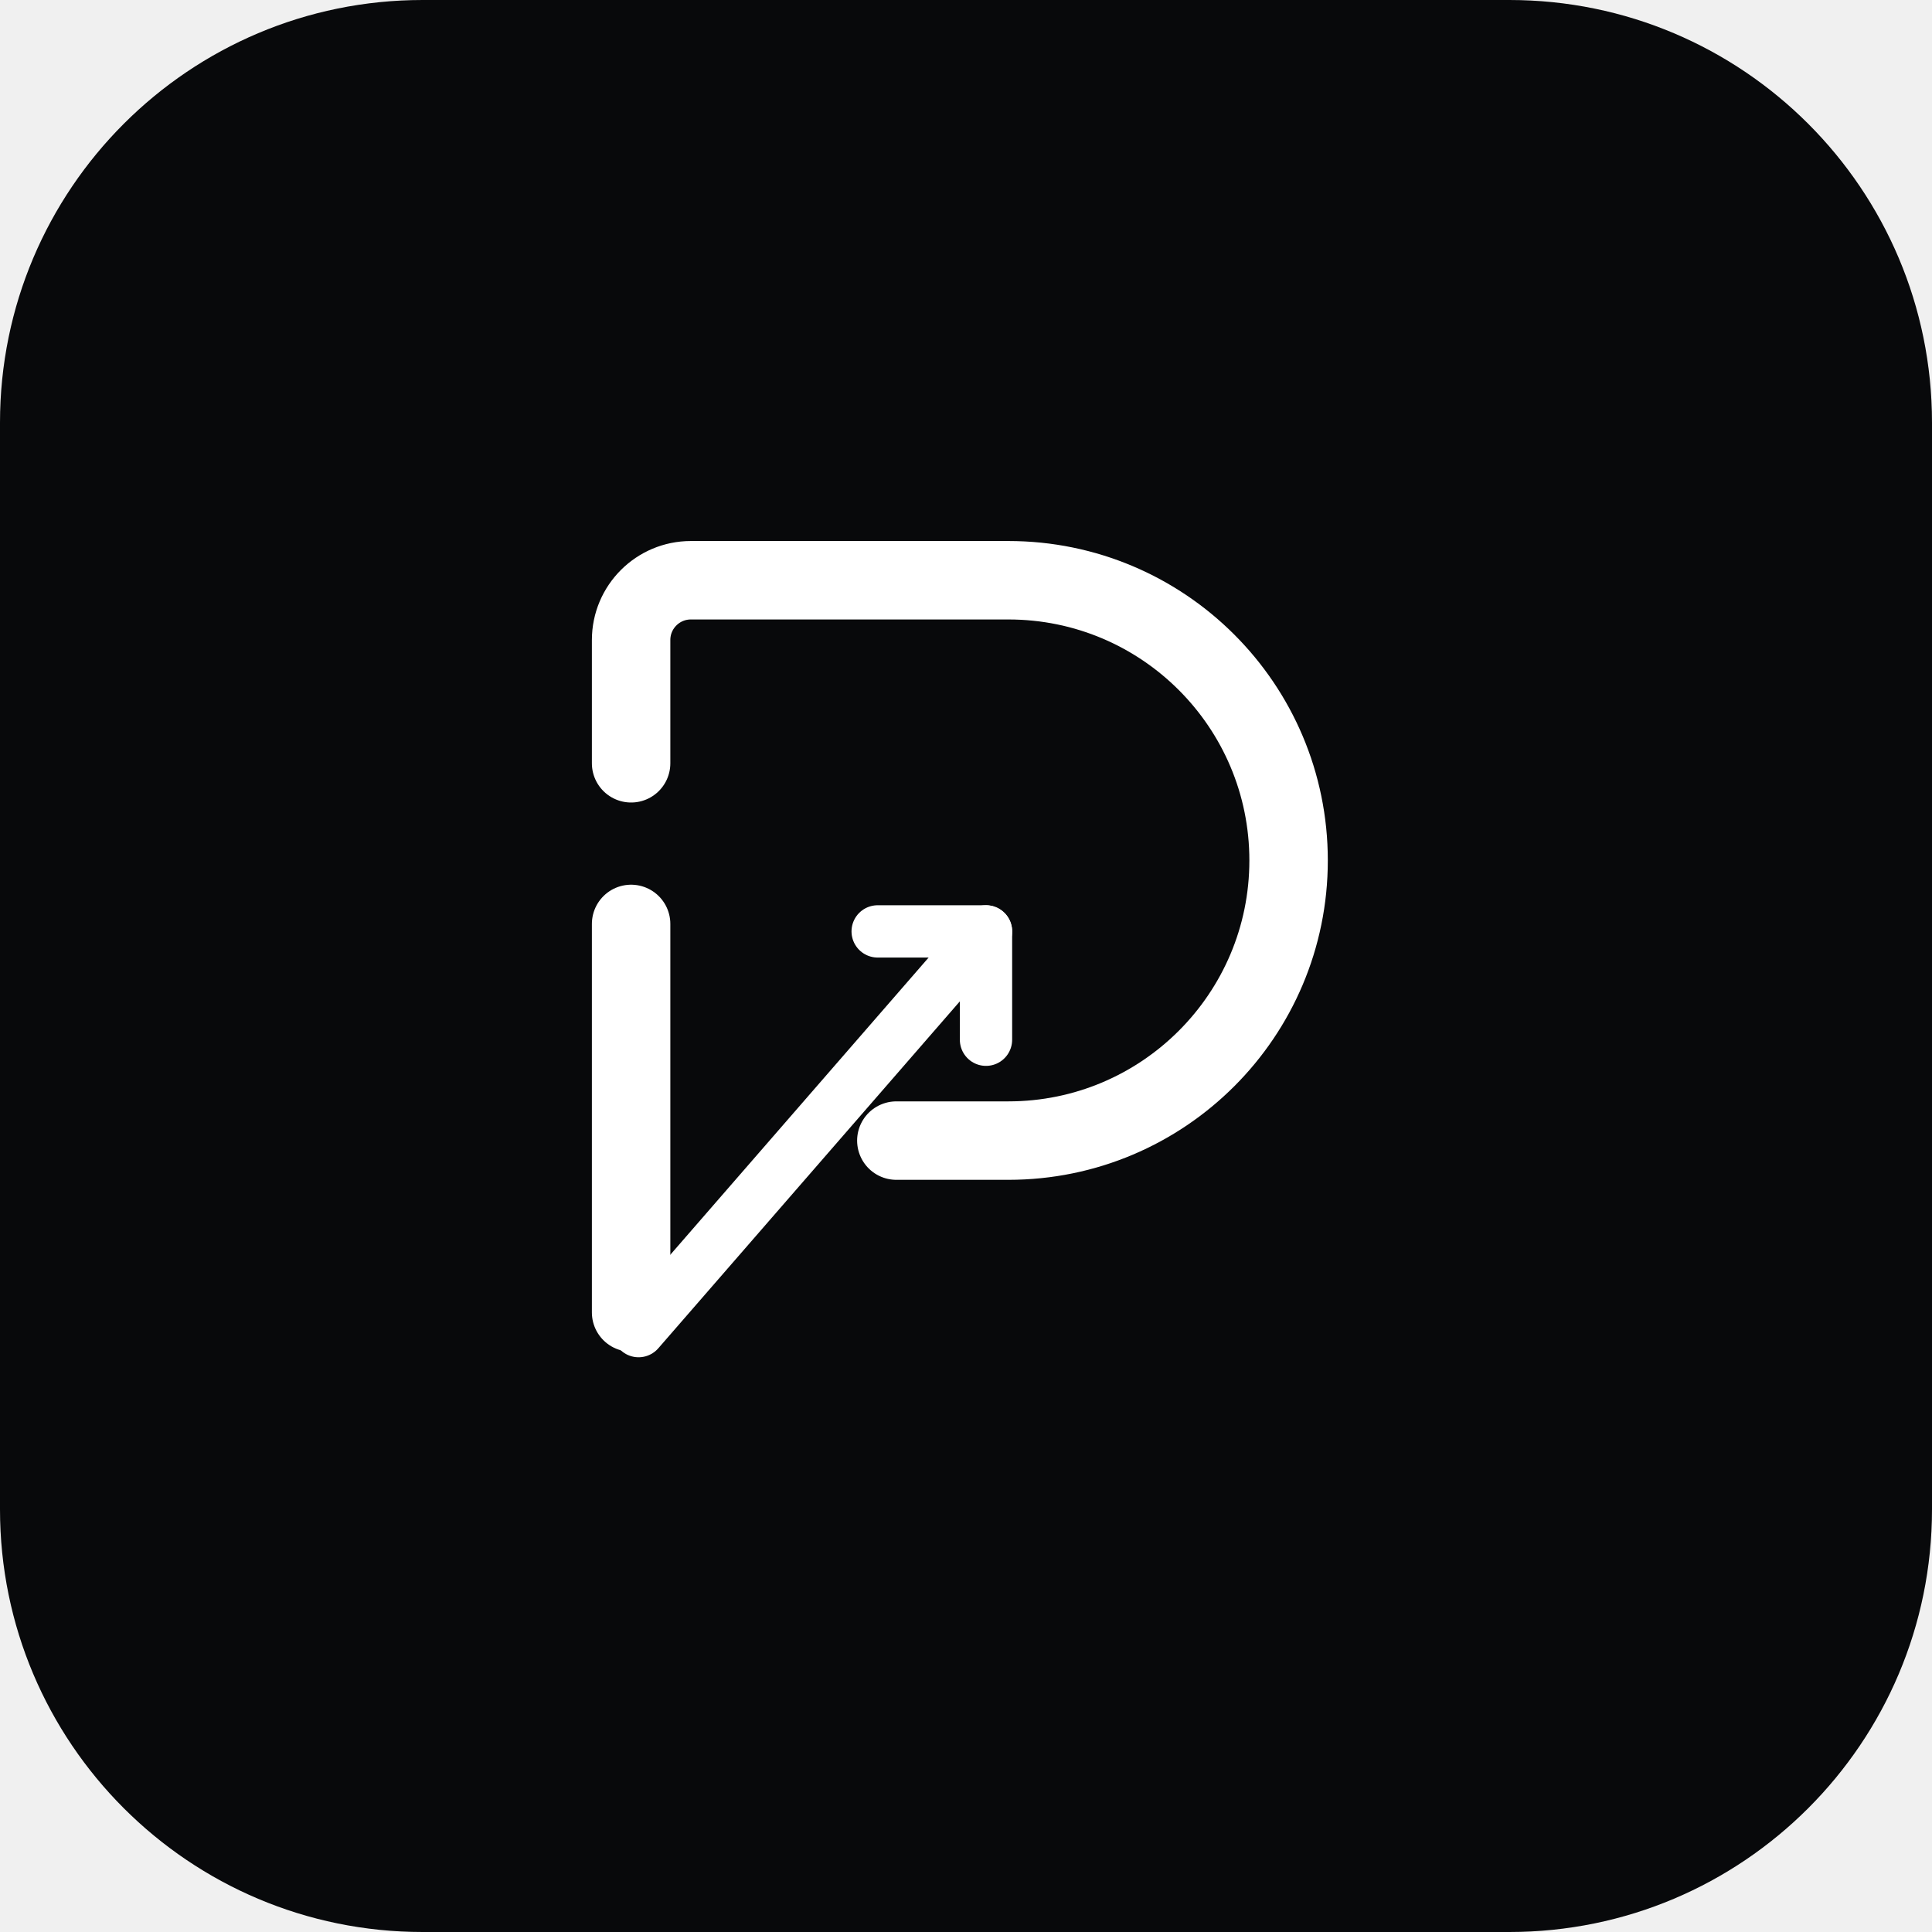
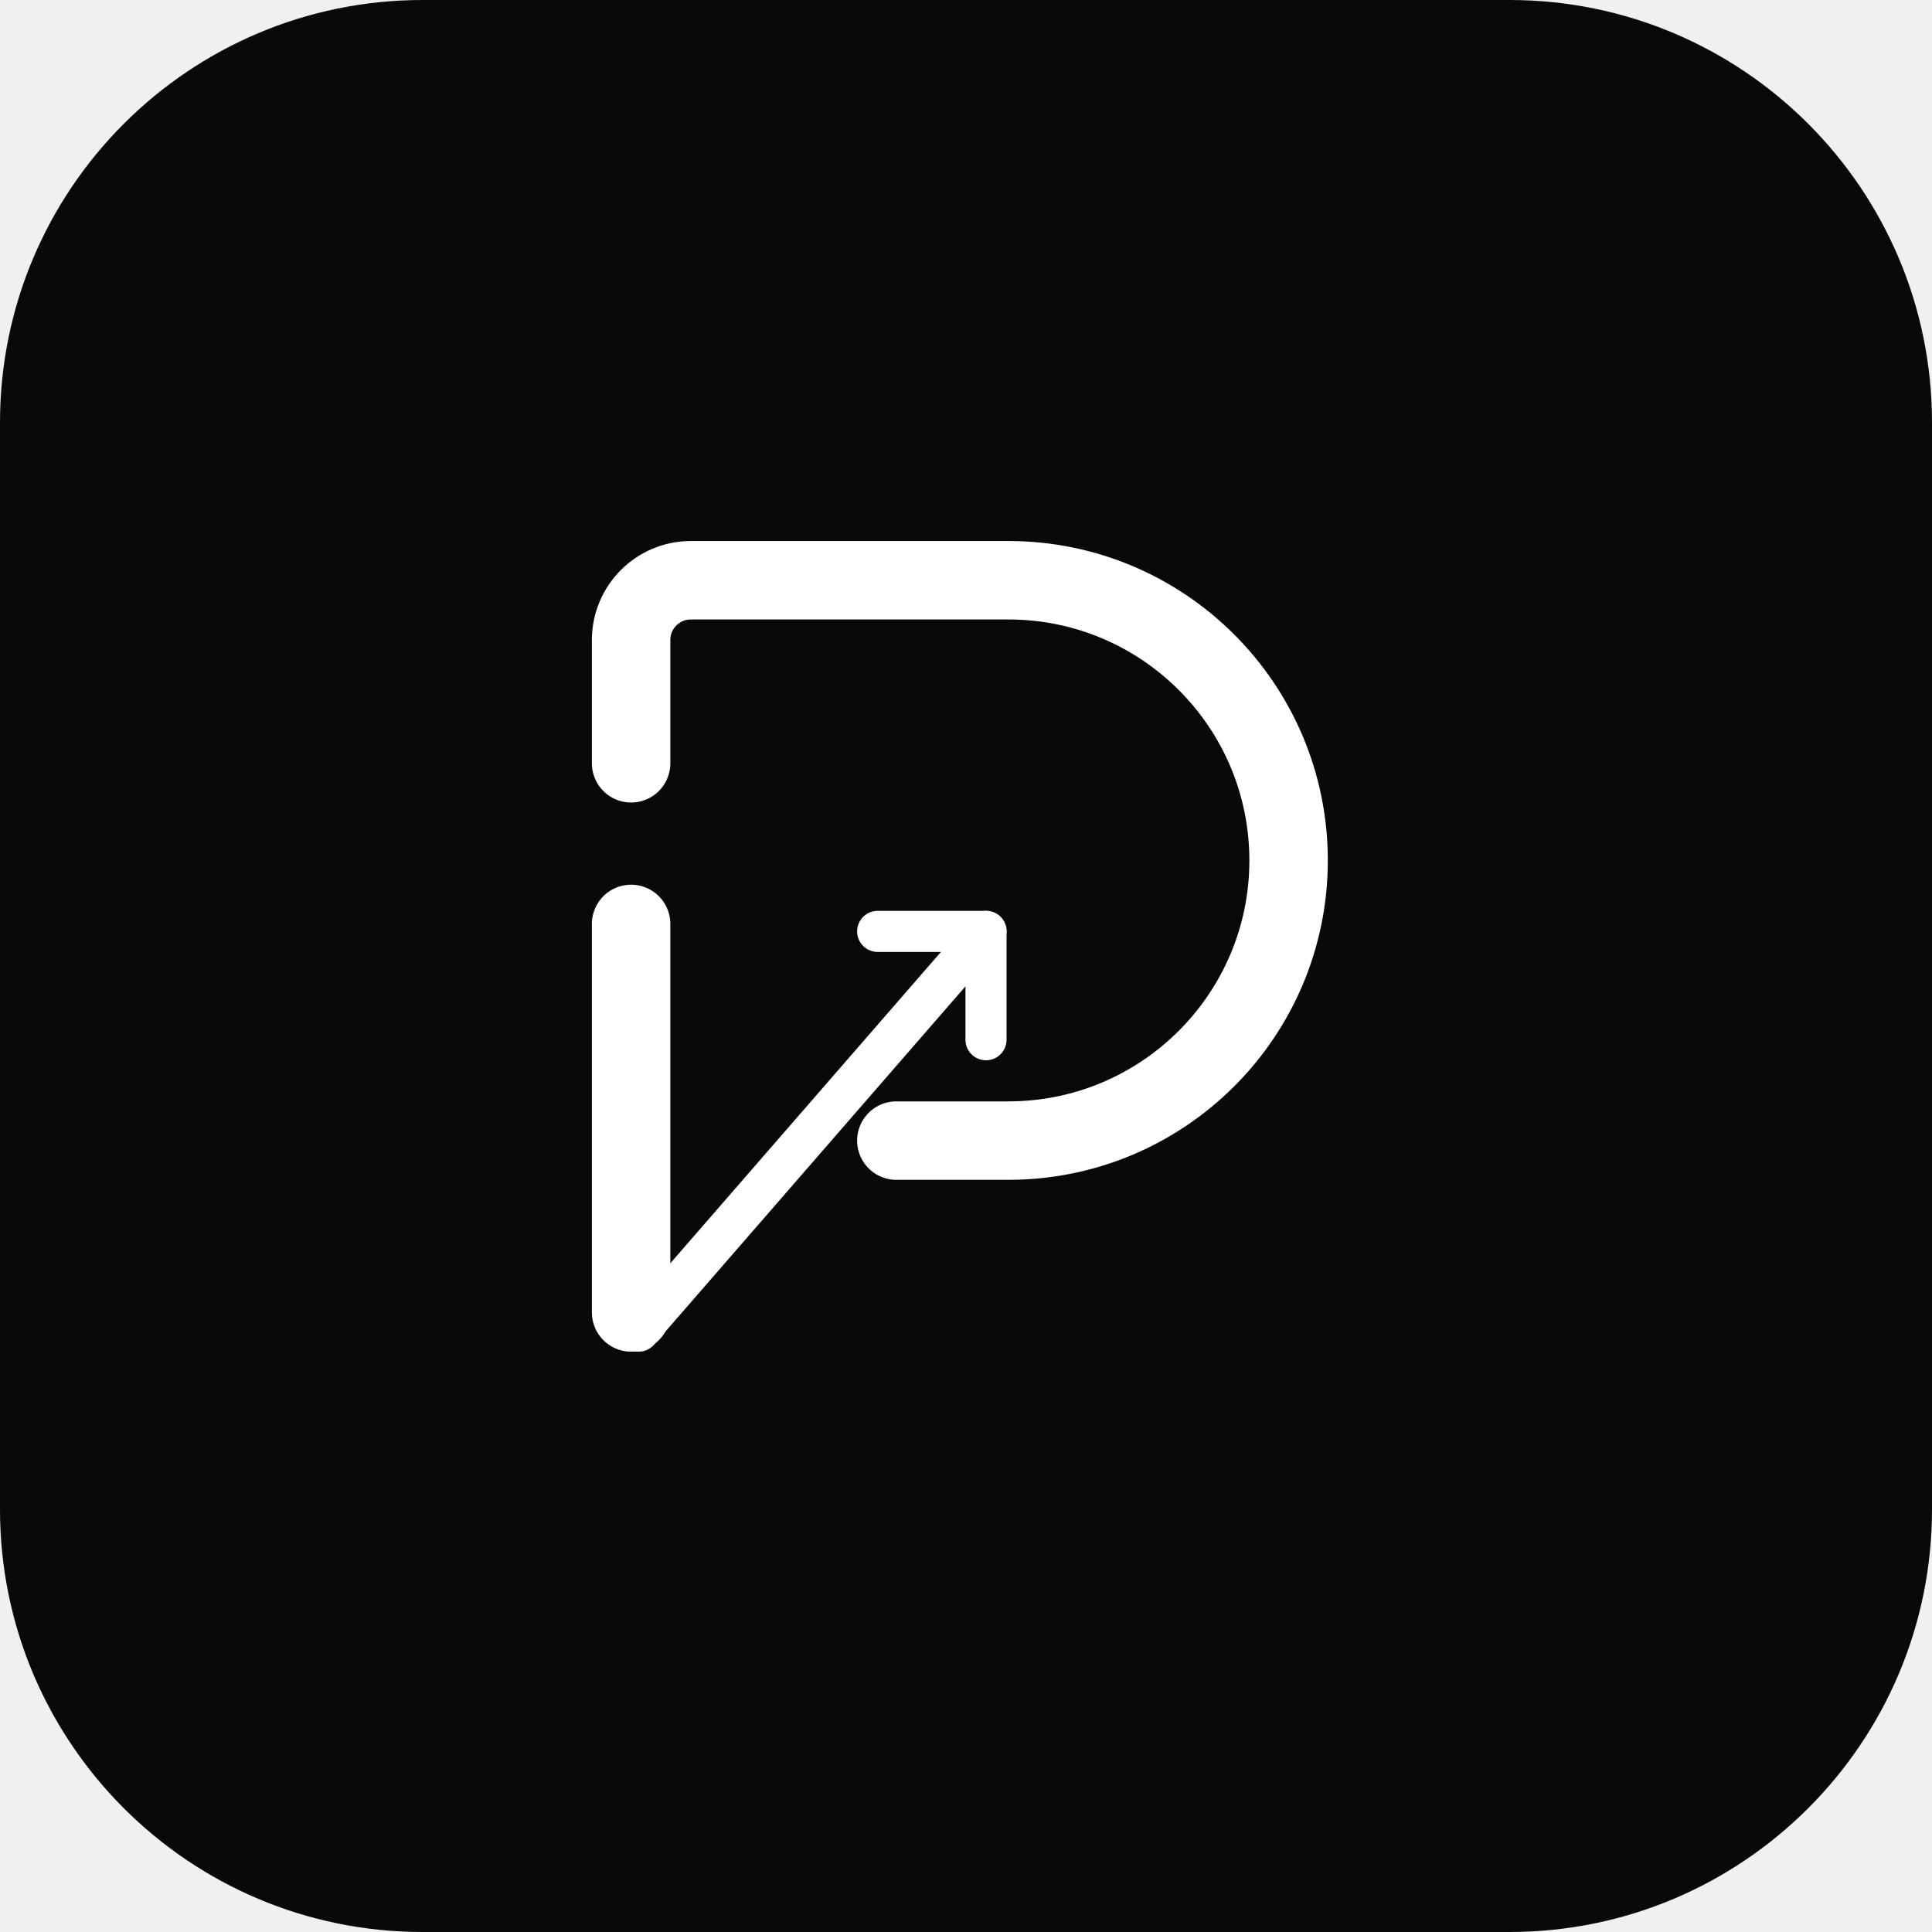
<svg xmlns="http://www.w3.org/2000/svg" viewBox="0 0 1024 1024" role="img" aria-label="PACE">
  <rect width="1024" height="1024" rx="224" fill="#08090B" />
  <g transform="translate(285 262) scale(1.98)" fill="none" stroke="#FFFFFF" stroke-linecap="round" stroke-linejoin="round">
    <path d="M25 72V39a16 16 0 0 1 16-16h85a75 75 0 0 1 0 150H96" stroke-width="21" />
    <path d="M25 115v104" stroke-width="21" />
-     <path d="M27 224 120 117" stroke-width="14" />
-     <path d="M91 117h29v29" stroke-width="14" />
+     <path d="M27 224 120 117" stroke-width="11" />
+     <path d="M91 117h29v29" stroke-width="11" />
  </g>
</svg>
